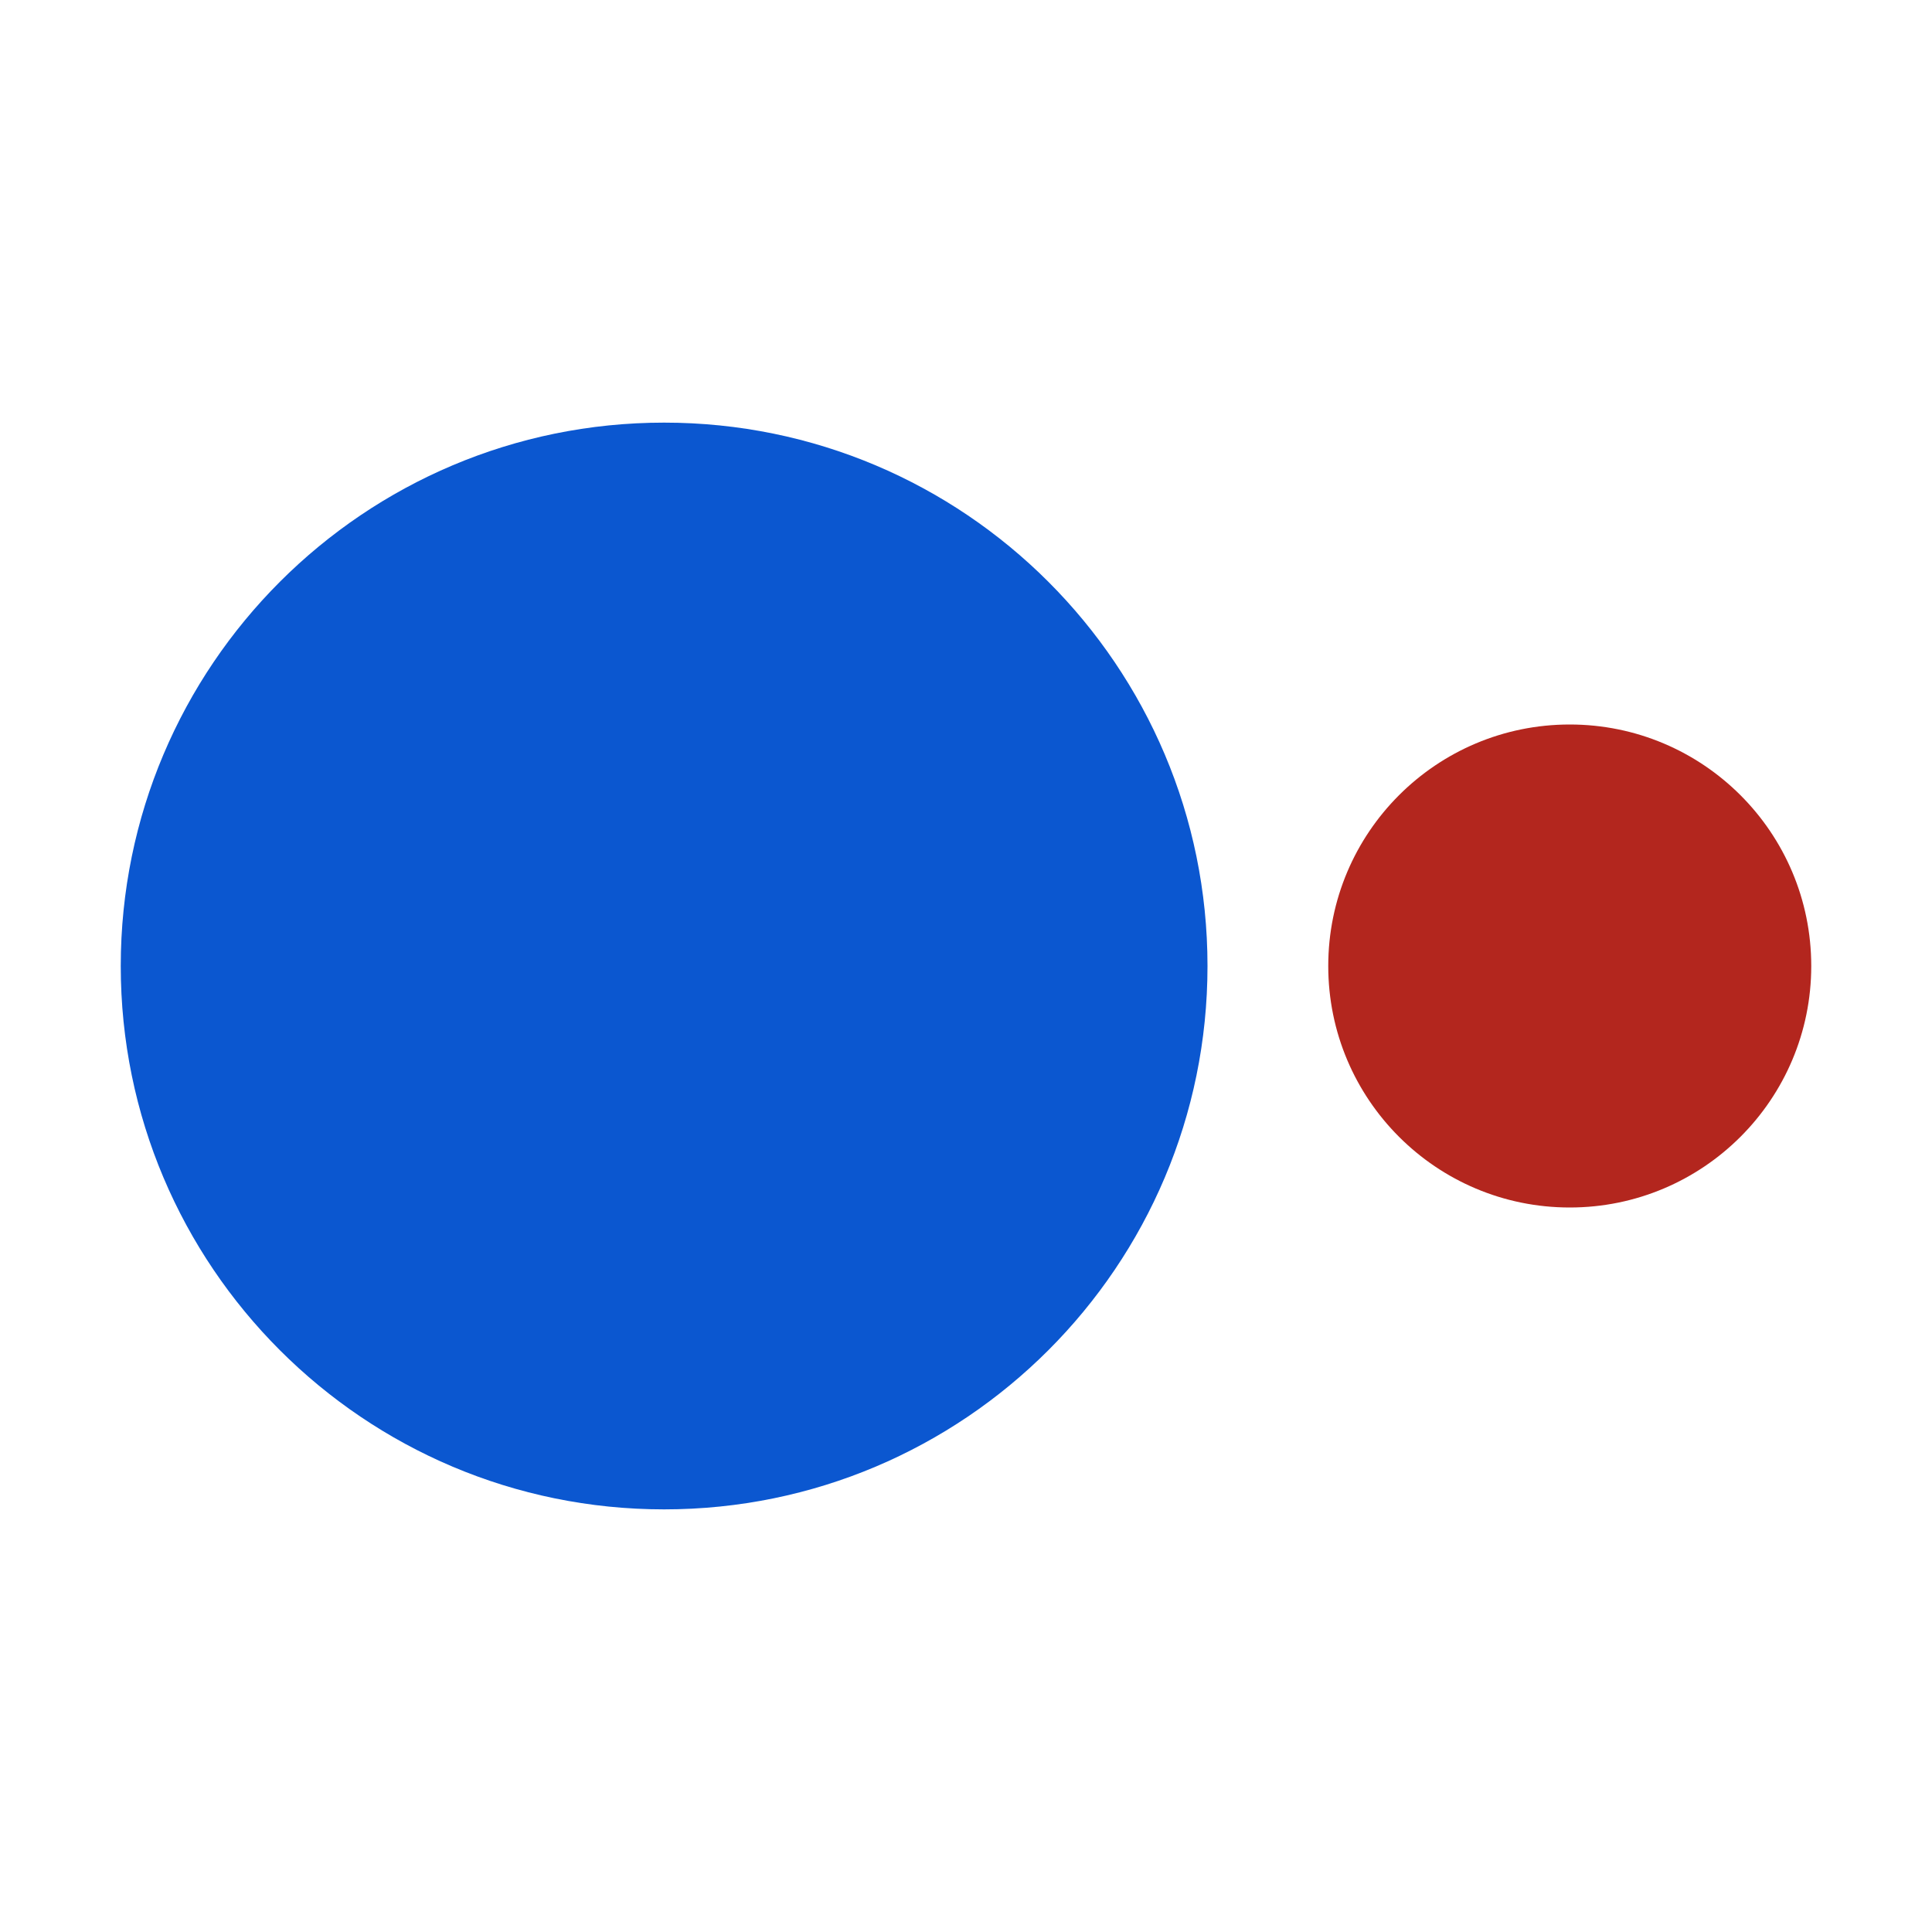
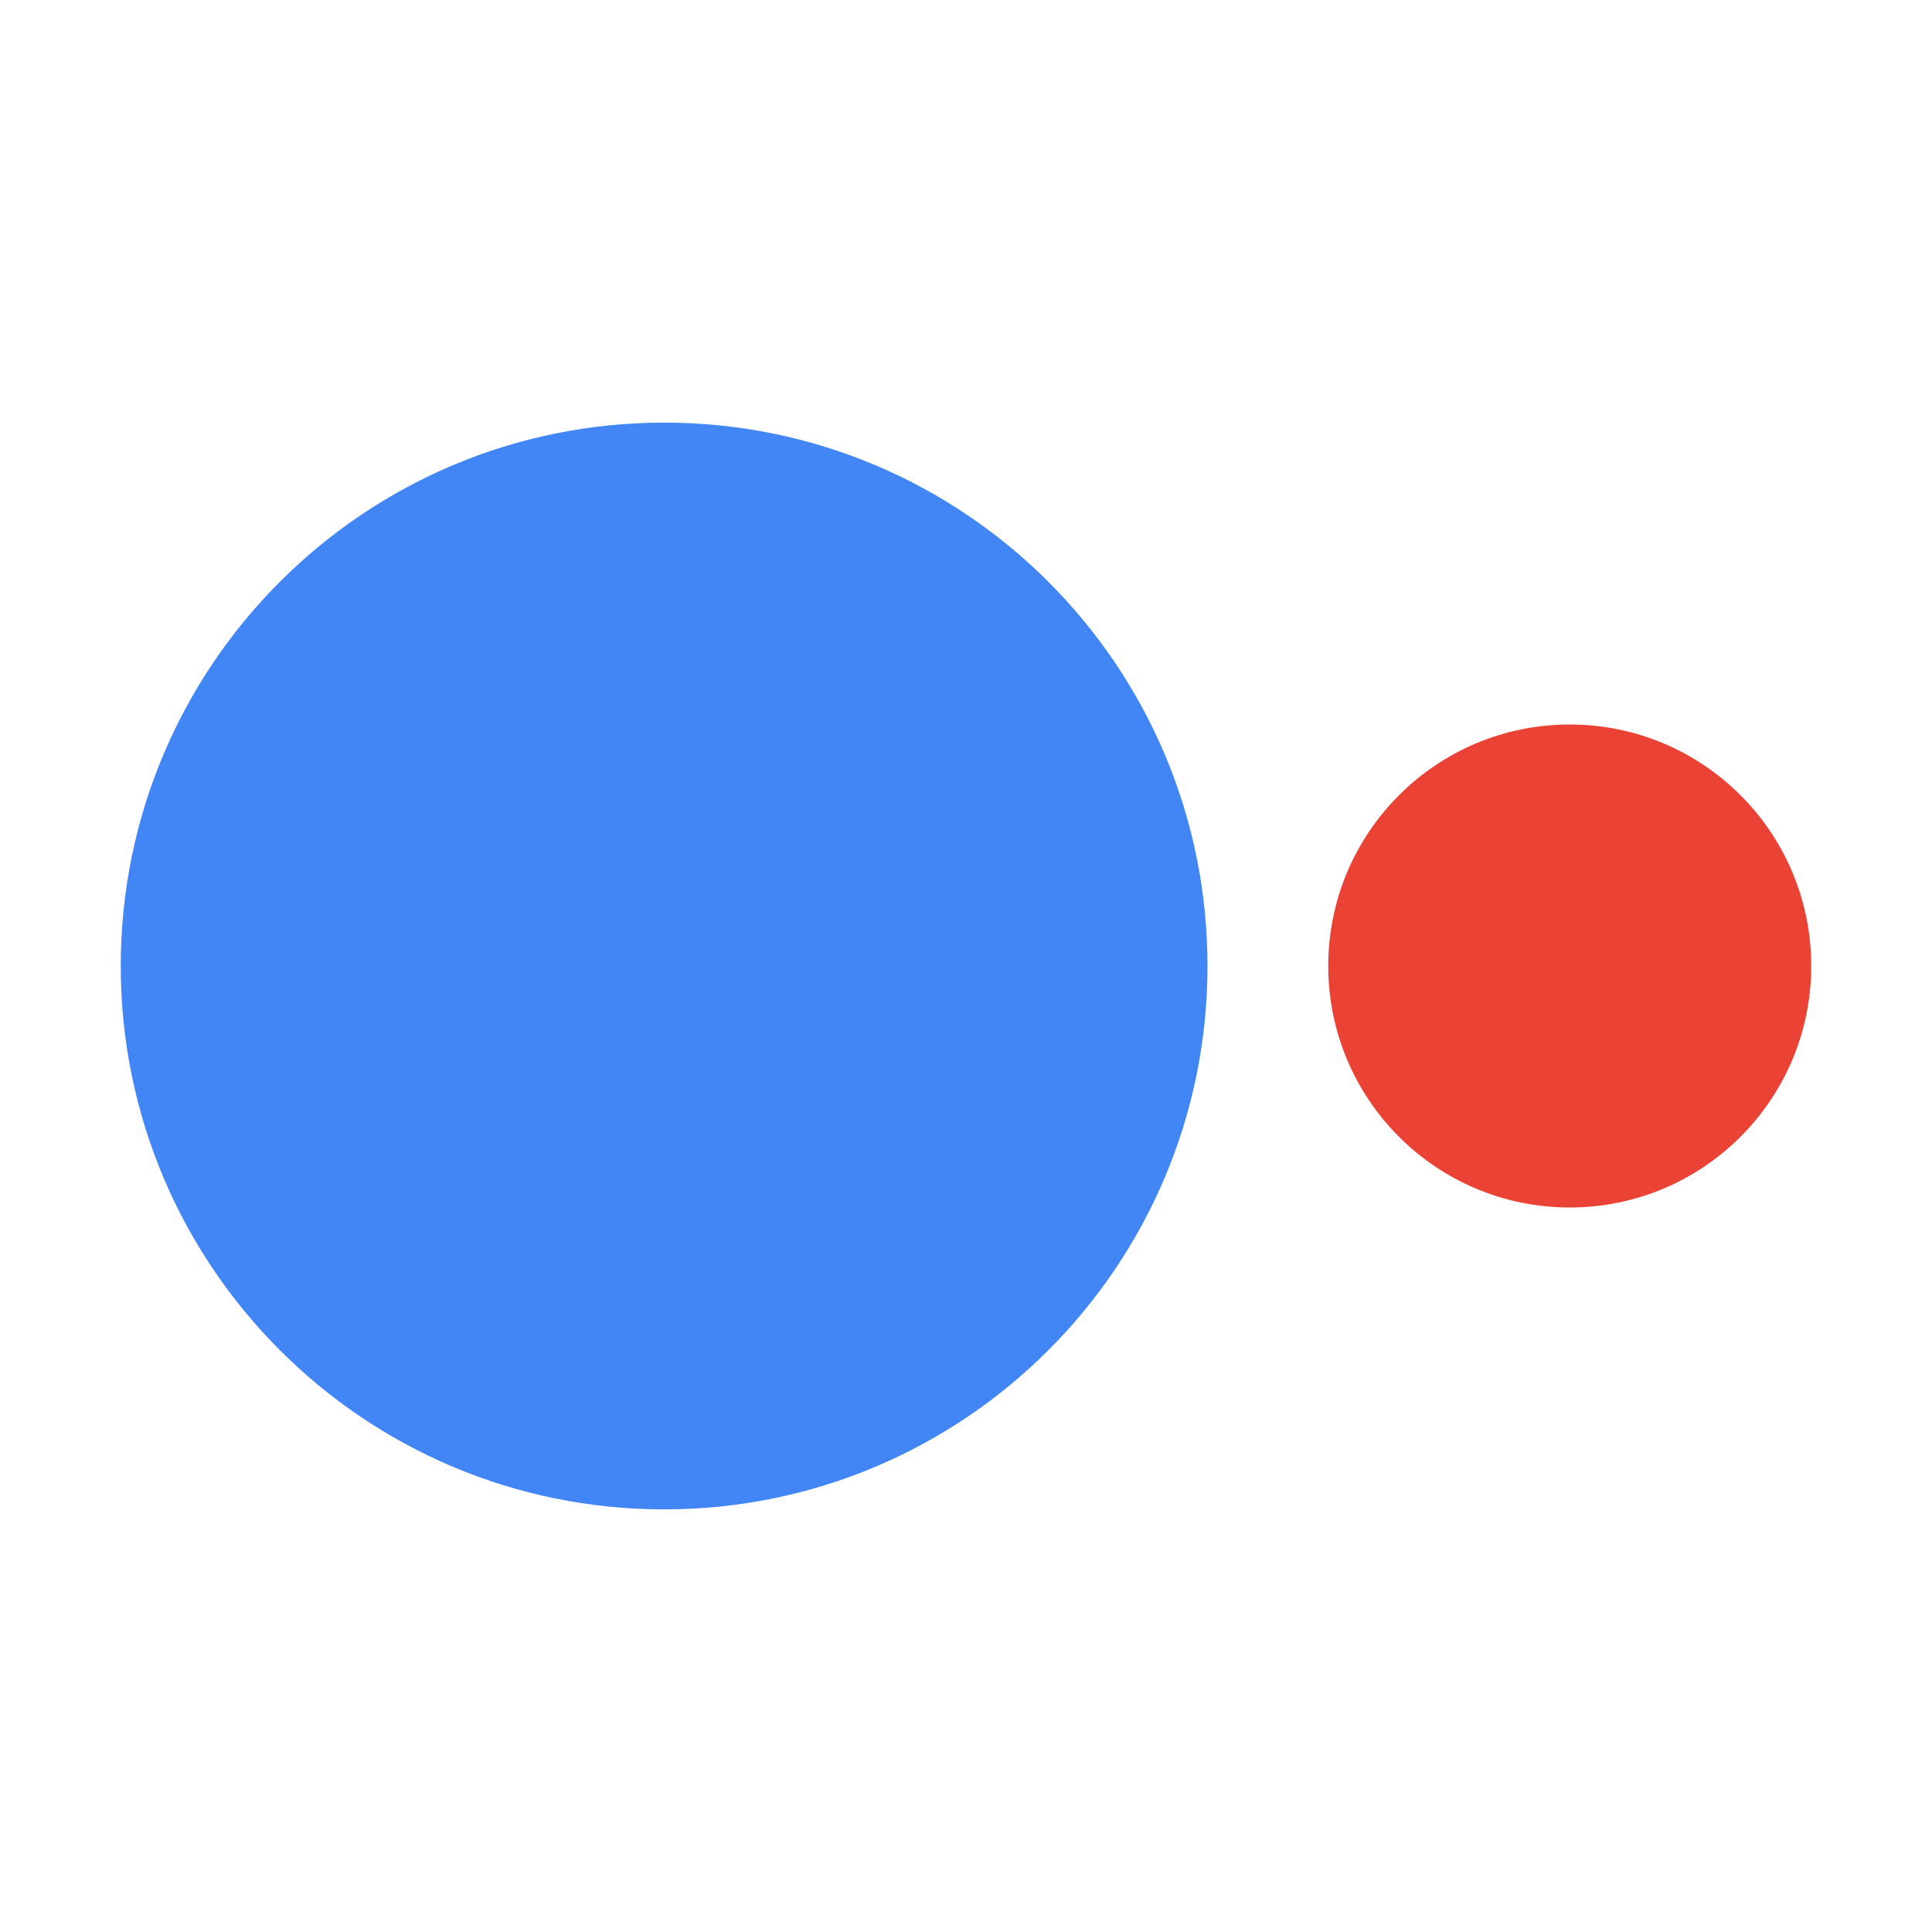
<svg xmlns="http://www.w3.org/2000/svg" viewBox="0 0 32 32" width="32" height="32">
  <style>
-     .e { fill: #0b57d0; }
-     .g { fill: #b3261e; }
-     @media (prefers-color-scheme: dark) {
-       .e { fill: #a8c7fa; }
-       .g { fill: #f2b8b5; }
-     }
+     .e { fill: #4285f4; }
+     .g { fill: #ea4335; }
  </style>
  <circle class="e" cx="11" cy="16" r="9" />
  <circle class="g" cx="26" cy="16" r="4" />
</svg>
